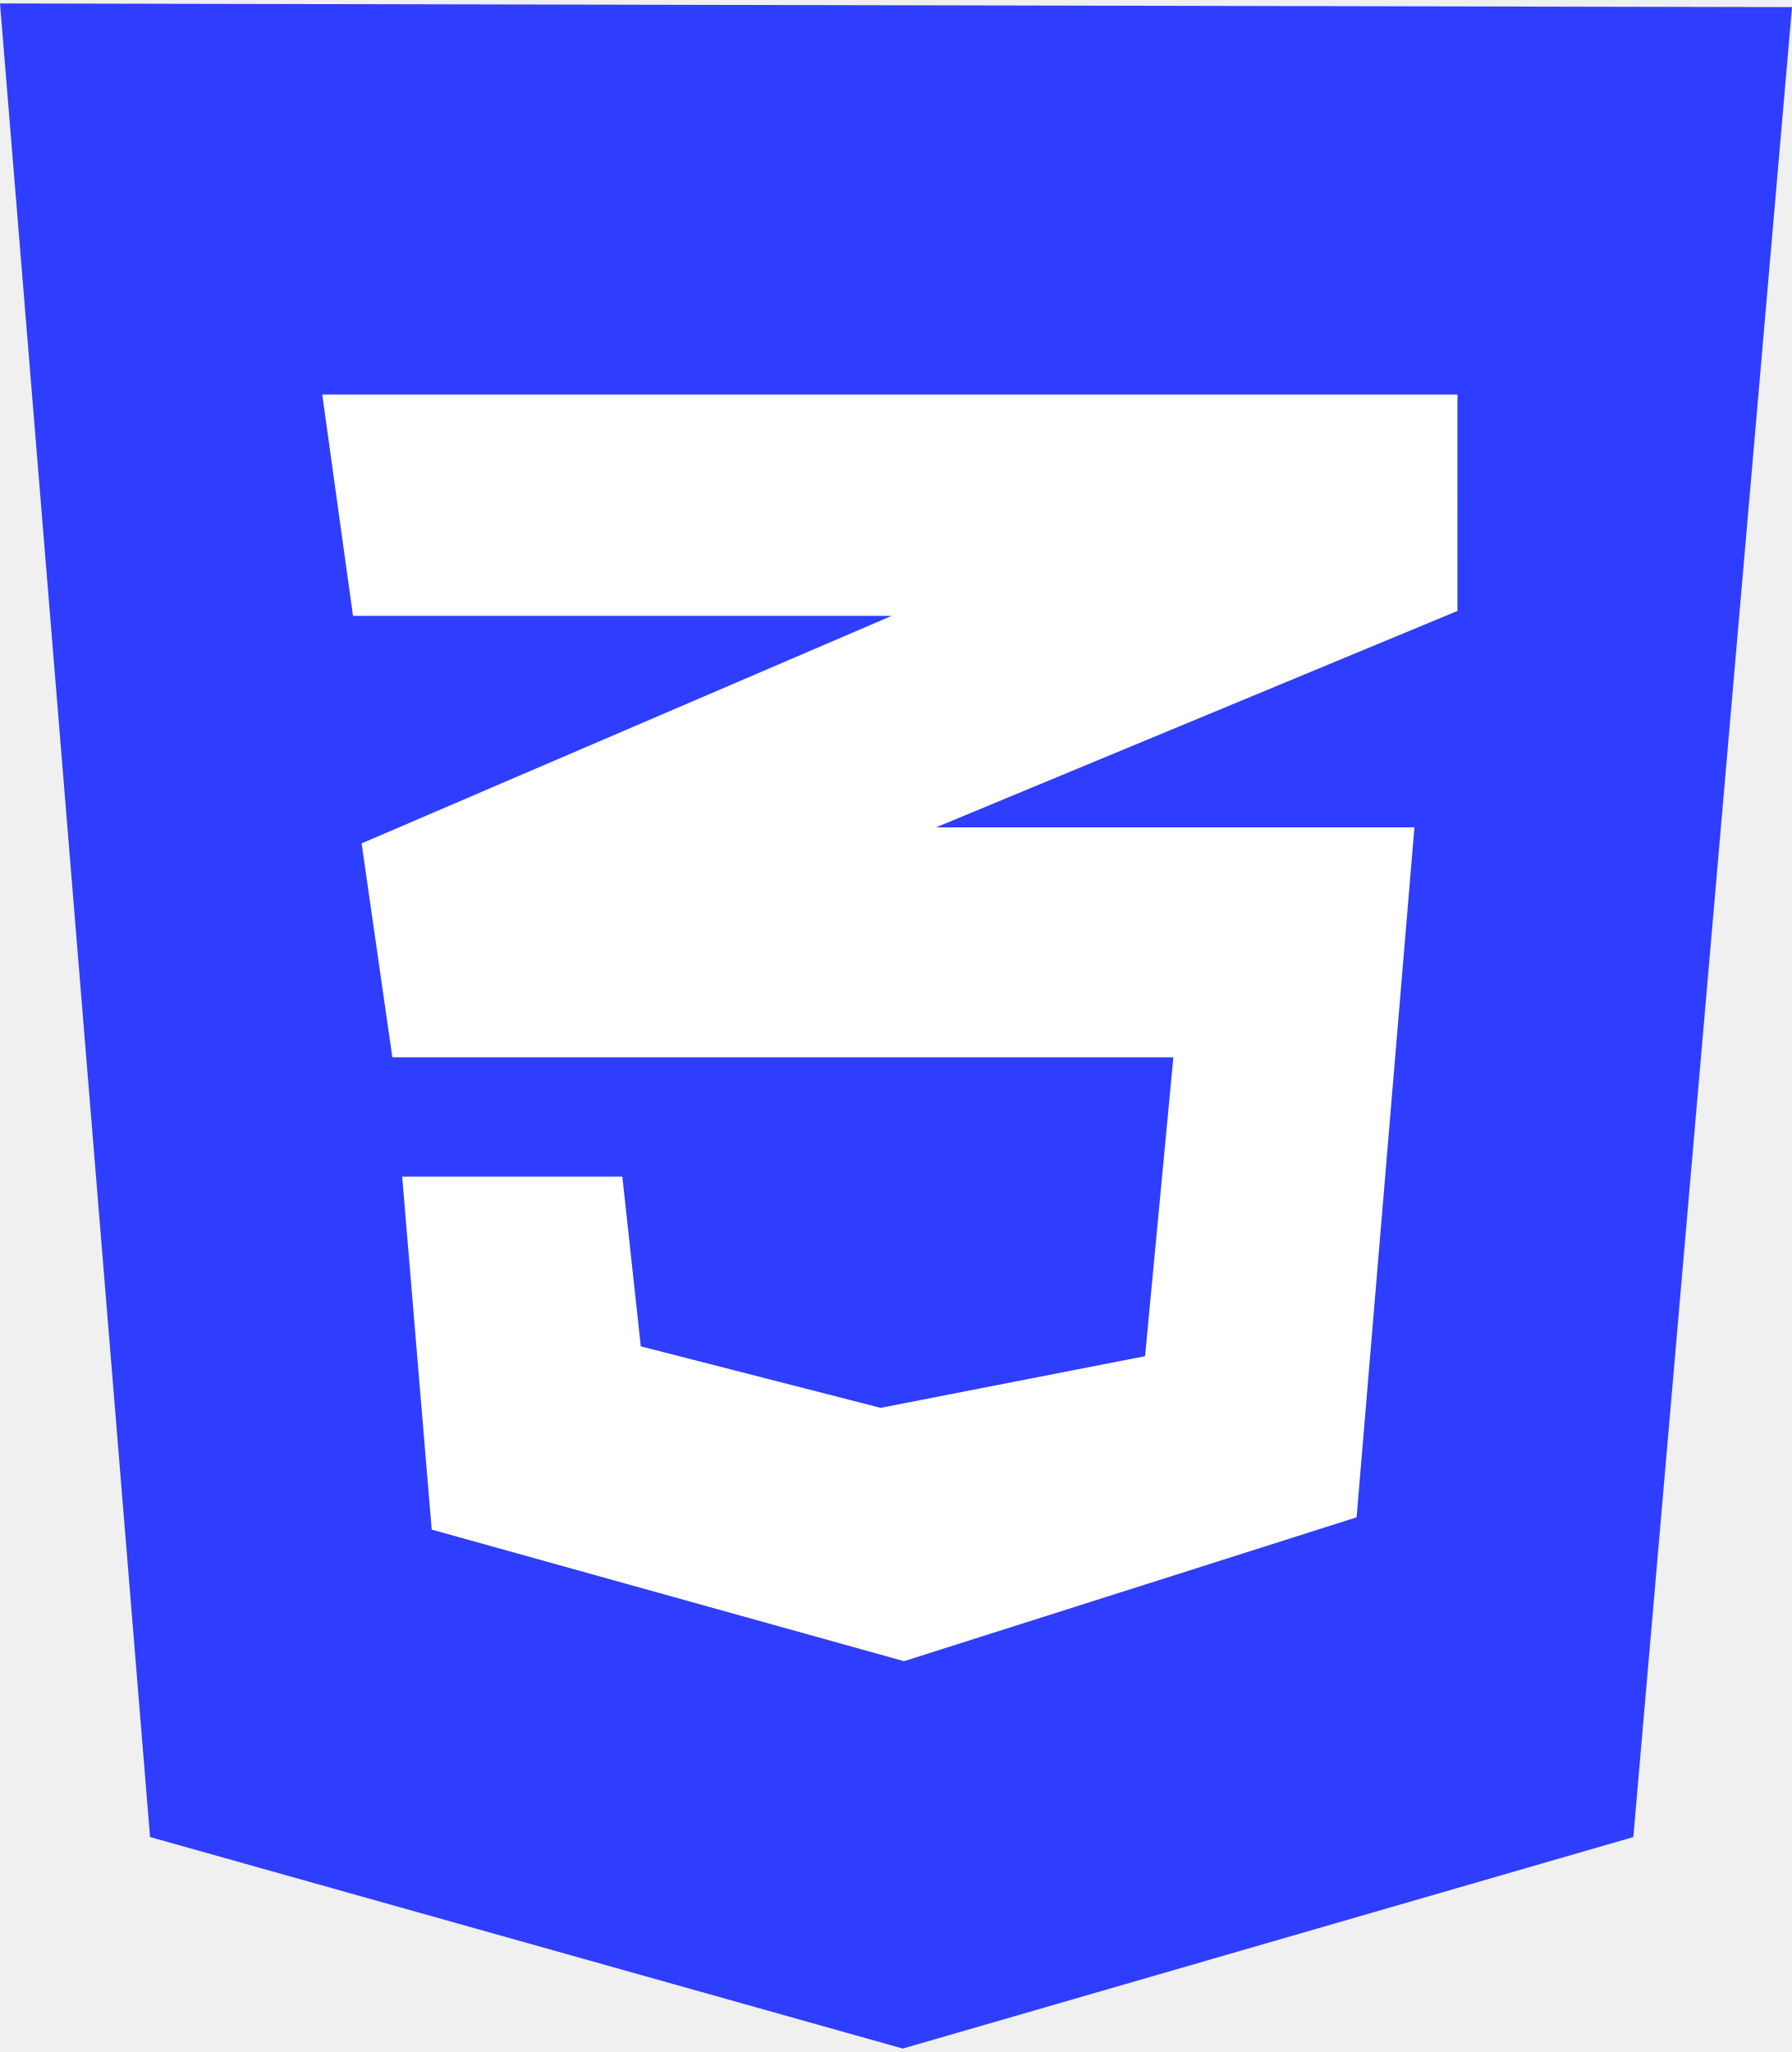
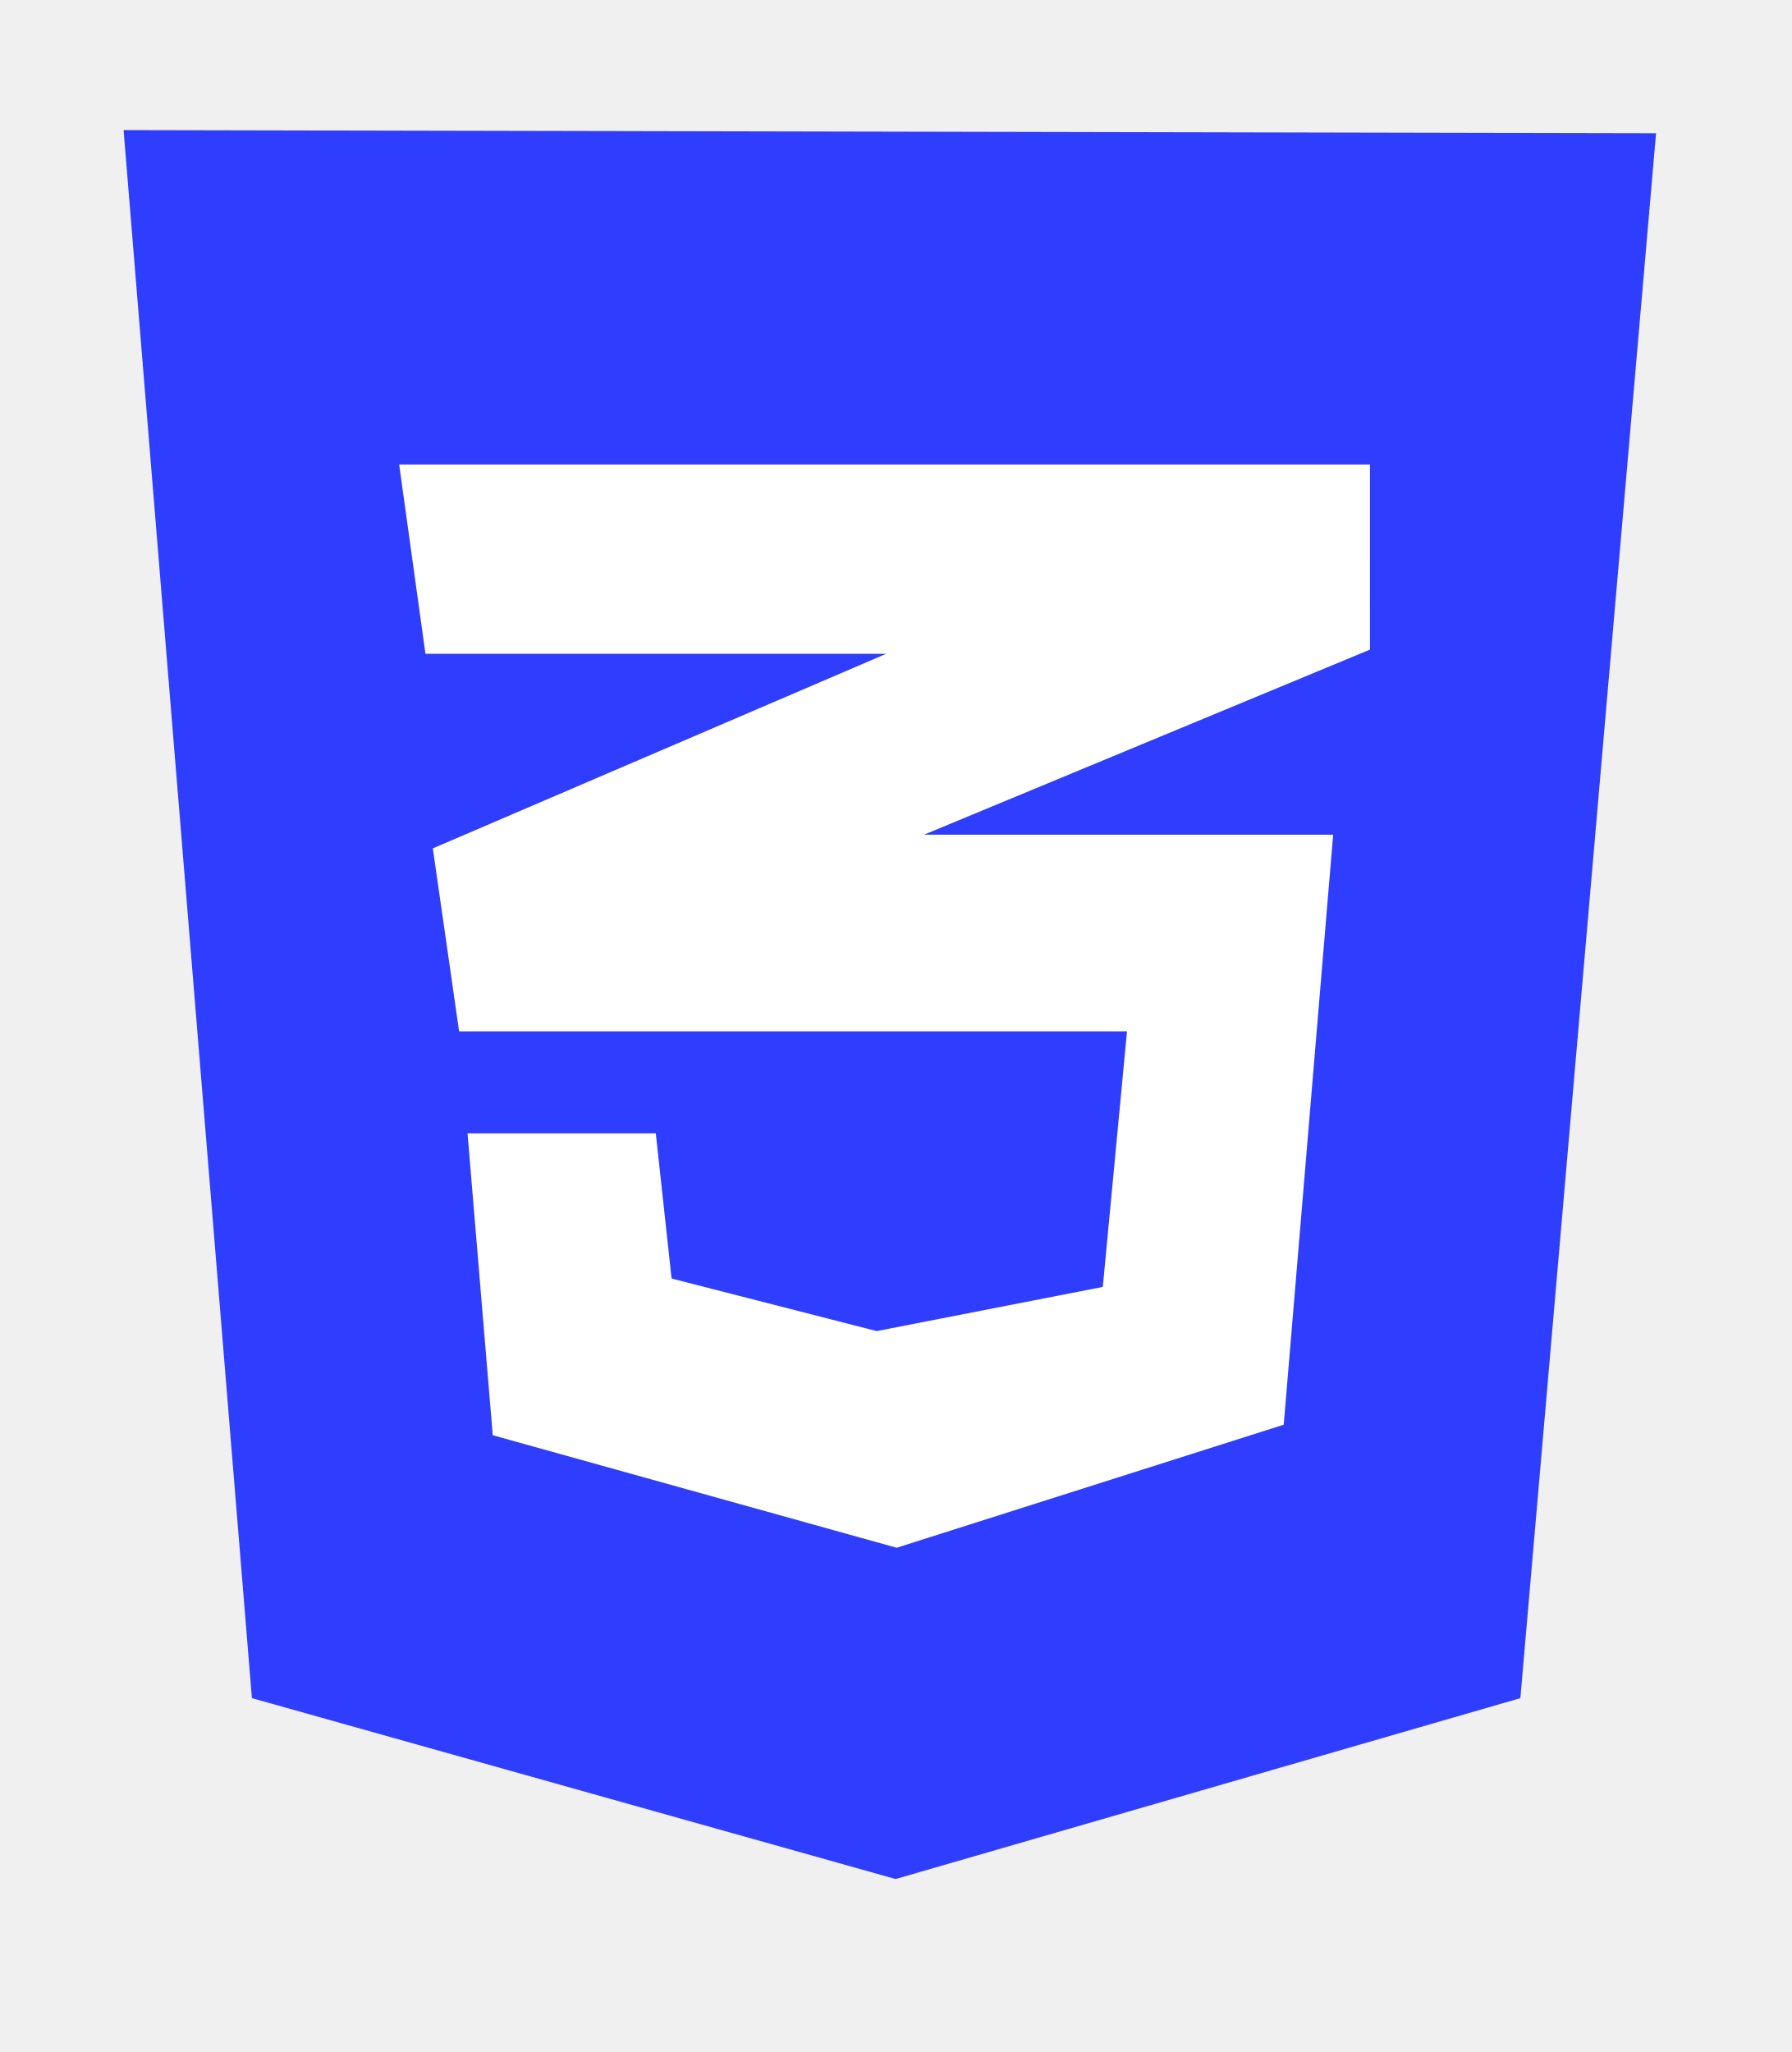
- <svg xmlns="http://www.w3.org/2000/svg" fill="none" height="2500" width="2183" viewBox="0 0 124 141.53">
+ <svg xmlns="http://www.w3.org/2000/svg" fill="none" height="2500" width="2183" viewBox="-10 0 145 145">
  <path d="M10.383 126.892L0 0l124 .255-10.979 126.637-50.553 14.638z" fill="#2f3dff" />
  <path d="M62.468 129.275V12.085l51.064.17-9.106 104.85z" fill="#2f3dff" />
  <path d="M100.851 27.064H22.298l2.128 15.318h37.276l-36.68 15.745 2.127 14.808h54.043l-1.958 20.68-18.298 3.575-16.595-4.255-1.277-11.745H27.83l2.042 24.426 32.681 9.106 31.32-9.957 4-47.745H64.765l36.085-14.978z" fill="#fff" />
</svg>
